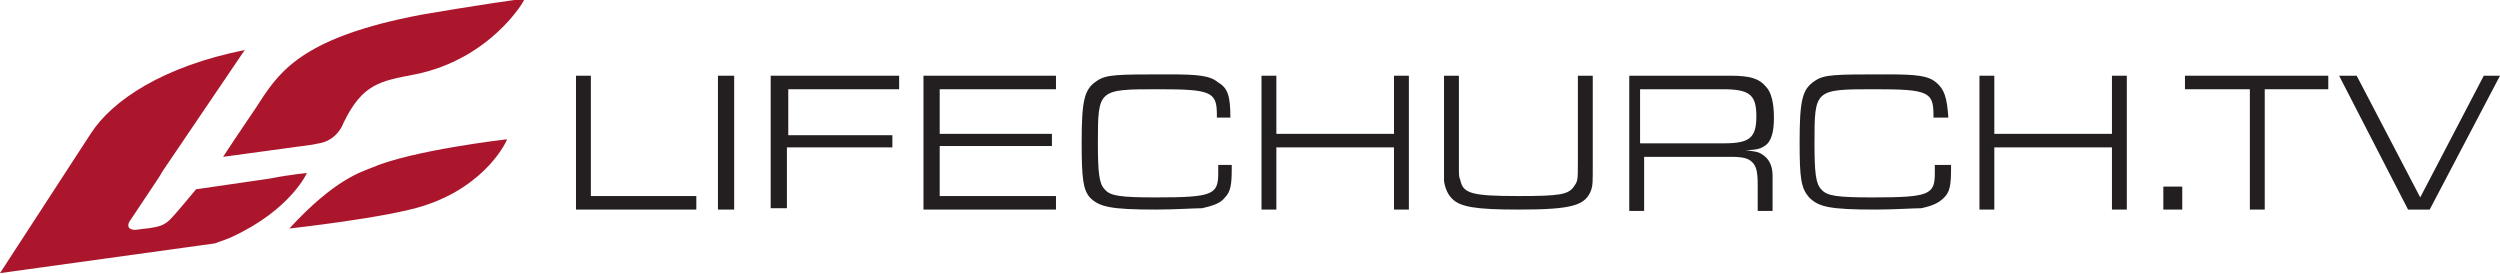
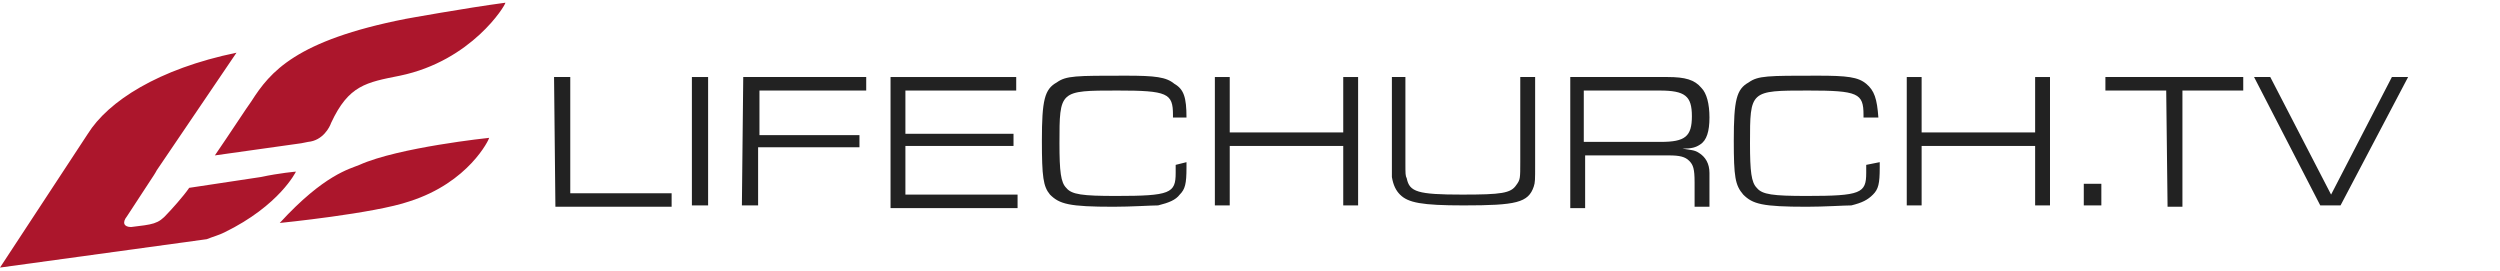
- <svg xmlns="http://www.w3.org/2000/svg" version="1.1" id="logo" x="0px" y="0px" viewBox="0 0 184.9 20.2" enable-background="new 0 0 184.9 20.2" xml:space="preserve">
-   <path fill="#AC162C" d="M17.2,17.5c-0.4,0.2-0.8,0.3-1.3,0.5L0,20.2L6.7,9.9c1.6-2.5,5.4-5,11.4-6.2l-6.1,9  c-0.1,0.2-0.3,0.5-0.5,0.8l-1.8,2.7C9.3,16.7,9.5,17,10,17c1.7-0.2,2.1-0.2,2.8-1c0.2-0.2,1.2-1.4,1.7-2l5.5-0.8  c1.5-0.3,2.7-0.4,2.7-0.4S21.5,15.5,17.2,17.5z M31.4,15.2c-2.7,0.9-10,1.7-10,1.7c3.4-3.7,5.4-4.2,6.1-4.5c3-1.3,10-2.1,10-2.1  C37.5,10.4,36,13.7,31.4,15.2z M30.7,5.5c-2.6,0.5-3.9,0.7-5.3,3.6c-0.1,0.3-0.6,1.3-1.8,1.5l-0.5,0.1l-6.6,0.9  c1.1-1.7,2.5-3.7,2.8-4.2c1.5-2.3,3.4-4.7,11.8-6.3c0,0,4.6-0.8,7.7-1.2C38.8,0.1,36.2,4.4,30.7,5.5z" />
+ <svg xmlns="http://www.w3.org/2000/svg" version="1.1" id="logo" x="0px" y="0px" viewBox="-80 2.5 185 20" enable-background="new -80 2.5 185 20" xml:space="preserve">
+   <path fill="#AC162C" d="M-63.4,19.7c-0.4,0.2-0.8,0.3-1.3,0.5L-80,22.3l6.5-9.9c1.5-2.4,5.2-4.8,11-6l-5.9,8.7  c-0.1,0.2-0.3,0.5-0.5,0.8l-1.7,2.6c-0.4,0.5-0.2,0.8,0.3,0.8c1.6-0.2,2-0.2,2.7-1c0.2-0.2,1.2-1.3,1.6-1.9l5.3-0.8  c1.4-0.3,2.6-0.4,2.6-0.4S-59.3,17.7-63.4,19.7z M-49.7,17.4c-2.6,0.9-9.6,1.6-9.6,1.6c3.3-3.6,5.2-4,5.9-4.3c2.9-1.3,9.6-2,9.6-2  C-43.8,12.8-45.3,16-49.7,17.4z M-50.4,8.1c-2.5,0.5-3.8,0.7-5.1,3.5c-0.1,0.3-0.6,1.3-1.7,1.4l-0.5,0.1l-6.4,0.9  c1.1-1.6,2.4-3.6,2.7-4c1.4-2.2,3.3-4.5,11.4-6.1c0,0,4.4-0.8,7.4-1.2C-42.6,2.9-45.1,7-50.4,8.1z" />
  <g>
    <g>
-       <path fill="#231F20" d="M160,13.8h1.4v1.7H160V13.8z" />
-       <path fill="#231F20" d="M42.5,5.6h1.2v8.9h7.8v1h-8.9V5.6z" />
-       <path fill="#231F20" d="M53.1,5.6h1.2v9.9h-1.2V5.6z" />
-       <path fill="#231F20" d="M57.1,5.6h9.4v1h-8.2V10H66v0.9h-7.8v4.5h-1.2V5.6z" />
-       <path fill="#231F20" d="M68.3,5.6h9.8v1h-8.6v3.3h8.3v0.9h-8.3v3.7h8.6v1h-9.8V5.6z" />
-       <path fill="#231F20" d="M91.1,12.1v0.4c0,1.2-0.1,1.7-0.5,2.1c-0.3,0.4-0.8,0.6-1.7,0.8c-0.5,0-2.1,0.1-3.4,0.1    c-3.4,0-4.2-0.2-4.9-0.9C80.1,14,80,13.2,80,10.5c0-3.1,0.2-3.9,1.1-4.5c0.7-0.5,1.5-0.5,5.3-0.5c2.3,0,3.1,0.1,3.7,0.6    C90.8,6.5,91,7.1,91,8.7H90V8.5c0-1.7-0.4-1.9-4.3-1.9c-4.5,0-4.5,0-4.5,4c0,2.2,0.1,3,0.5,3.4c0.4,0.5,1.2,0.6,3.8,0.6    c4.2,0,4.6-0.2,4.6-1.8v-0.6H91.1z" />
-       <path fill="#231F20" d="M93.3,5.6h1.1v4.3h8.7V5.6h1.1v9.9h-1.1v-4.6h-8.7v4.6h-1.1V5.6z" />
-       <path fill="#231F20" d="M117.8,5.6v6.7c0,1.1,0,1.4-0.1,1.7c-0.4,1.2-1.4,1.5-5.4,1.5c-3.2,0-4.3-0.2-4.9-0.8    c-0.3-0.3-0.5-0.7-0.6-1.3c0-0.2,0-0.5,0-1.2V5.6h1.1v6.5c0,0.9,0,1,0.1,1.2c0.2,1,0.8,1.2,4.3,1.2c3,0,3.7-0.1,4.1-0.7    c0.3-0.4,0.3-0.5,0.3-1.8V5.6H117.8z" />
-       <path fill="#231F20" d="M144.3,12.1v0.4c0,1.2-0.1,1.7-0.5,2.1c-0.4,0.4-0.8,0.6-1.7,0.8c-0.5,0-2.1,0.1-3.4,0.1    c-3.4,0-4.2-0.2-4.9-0.9c-0.6-0.7-0.7-1.4-0.7-4.1c0-3.1,0.2-3.9,1.1-4.5c0.7-0.5,1.5-0.5,5.3-0.5c2.3,0,3.1,0.1,3.7,0.6    c0.6,0.5,0.8,1.1,0.9,2.6h-1.1V8.5c0-1.7-0.4-1.9-4.3-1.9c-4.5,0-4.5,0-4.5,4c0,2.2,0.1,3,0.5,3.4c0.4,0.5,1.2,0.6,3.8,0.6    c4.2,0,4.6-0.2,4.6-1.8v-0.6H144.3z" />
-       <path fill="#231F20" d="M146.4,5.6h1.1v4.3h8.7V5.6h1.1v9.9h-1.1v-4.6h-8.7v4.6h-1.1V5.6z" />
-       <path fill="#231F20" d="M166.3,6.6h-4.7v-1h10.6v1h-4.7v8.9h-1.1V6.6z" />
-       <path fill="#231F20" d="M174.3,5.6l4.7,9l4.7-9h1.2l-5.2,9.9h-1.6L173,5.6H174.3z" />
-       <path fill="#231F20" d="M120.3,5.6h7.7c1.4,0,2.1,0.2,2.6,0.8c0.4,0.4,0.6,1.2,0.6,2.3c0,1.1-0.2,1.8-0.7,2.1    c-0.3,0.2-0.6,0.3-1.4,0.3c0.6,0.1,0.9,0.1,1.2,0.3c0.5,0.3,0.8,0.8,0.8,1.6v2.6h-1.1v-1.9c0-1-0.1-1.4-0.4-1.7    c-0.3-0.3-0.7-0.4-1.6-0.4h-6.4v4h-1.1V5.6z M127.5,10.6c1.9,0,2.4-0.4,2.4-2c0-1.6-0.5-2-2.5-2h-6.1v4H127.5z" />
+       <path fill="#222222" d="M74.2,16.1h1.3v1.6h-1.3V16.1z" />
+       <path fill="#222222" d="M-39,8.2h1.2v8.6h7.5v1h-8.6L-39,8.2L-39,8.2z" />
+       <path fill="#222222" d="M-28.8,8.2h1.2v9.5h-1.2V8.2z" />
+       <path fill="#222222" d="M-25,8.2h9.1v1h-7.9v3.3h7.4v0.9h-7.5v4.3h-1.2L-25,8.2L-25,8.2z" />
+       <path fill="#222222" d="M-14.2,8.2h9.4v1H-13v3.2h8v0.9h-8v3.6h8.3v1h-9.4V8.2z" />
+       <path fill="#222222" d="M7.8,14.5v0.4c0,1.2-0.1,1.6-0.5,2c-0.3,0.4-0.8,0.6-1.6,0.8c-0.5,0-2,0.1-3.3,0.1c-3.3,0-4-0.2-4.7-0.9    c-0.5-0.6-0.6-1.3-0.6-4c0-3,0.2-3.8,1.1-4.3c0.7-0.5,1.4-0.5,5.1-0.5c2.2,0,3,0.1,3.6,0.6c0.7,0.4,0.9,1,0.9,2.5h-1V11    c0-1.6-0.4-1.8-4.1-1.8c-4.3,0-4.3,0-4.3,3.9c0,2.1,0.1,2.9,0.5,3.3c0.4,0.5,1.2,0.6,3.7,0.6c4,0,4.4-0.2,4.4-1.7v-0.6L7.8,14.5    L7.8,14.5z" />
+       <path fill="#222222" d="M9.9,8.2H11v4.1h8.4V8.2h1.1v9.5h-1.1v-4.4H11v4.4H9.9V8.2z" />
+       <path fill="#222222" d="M33.6,8.2v6.5c0,1.1,0,1.3-0.1,1.6c-0.4,1.2-1.3,1.4-5.2,1.4c-3.1,0-4.1-0.2-4.7-0.8    c-0.3-0.3-0.5-0.7-0.6-1.3c0-0.2,0-0.5,0-1.2V8.2H24v6.3c0,0.9,0,1,0.1,1.2c0.2,1,0.8,1.2,4.1,1.2c2.9,0,3.6-0.1,4-0.7    c0.3-0.4,0.3-0.5,0.3-1.7V8.2H33.6z" />
+       <path fill="#222222" d="M59.1,14.5v0.4c0,1.2-0.1,1.6-0.5,2c-0.4,0.4-0.8,0.6-1.6,0.8c-0.5,0-2,0.1-3.3,0.1c-3.3,0-4-0.2-4.7-0.9    c-0.6-0.7-0.7-1.3-0.7-4c0-3,0.2-3.8,1.1-4.3c0.7-0.5,1.4-0.5,5.1-0.5c2.2,0,3,0.1,3.6,0.6c0.6,0.5,0.8,1.1,0.9,2.5h-1.1V11    c0-1.6-0.4-1.8-4.1-1.8c-4.3,0-4.3,0-4.3,3.9c0,2.1,0.1,2.9,0.5,3.3c0.4,0.5,1.2,0.6,3.7,0.6c4,0,4.4-0.2,4.4-1.7v-0.6L59.1,14.5    L59.1,14.5z" />
+       <path fill="#222222" d="M61.1,8.2h1.1v4.1h8.4V8.2h1.1v9.5h-1.1v-4.4h-8.4v4.4h-1.1V8.2z" />
+       <path fill="#222222" d="M80.3,9.2h-4.5v-1H86v1h-4.5v8.6h-1.1L80.3,9.2L80.3,9.2z" />
+       <path fill="#222222" d="M88,8.2l4.5,8.7l4.5-8.7h1.2l-5,9.5h-1.5l-4.9-9.5H88z" />
+       <path fill="#222222" d="M36.2,8.2h7.2c1.3,0,2,0.2,2.5,0.8c0.4,0.4,0.6,1.2,0.6,2.2s-0.2,1.7-0.7,2c-0.3,0.2-0.6,0.3-1.3,0.3    c0.6,0.1,0.9,0.1,1.2,0.3c0.5,0.3,0.8,0.8,0.8,1.5v2.5h-1.1V16c0-1-0.1-1.3-0.4-1.6c-0.3-0.3-0.7-0.4-1.5-0.4h-6.2v3.9h-1.1V8.2    L36.2,8.2z M42.9,13c1.8,0,2.3-0.4,2.3-1.9s-0.5-1.9-2.4-1.9h-5.6V13H42.9z" />
    </g>
  </g>
</svg>
